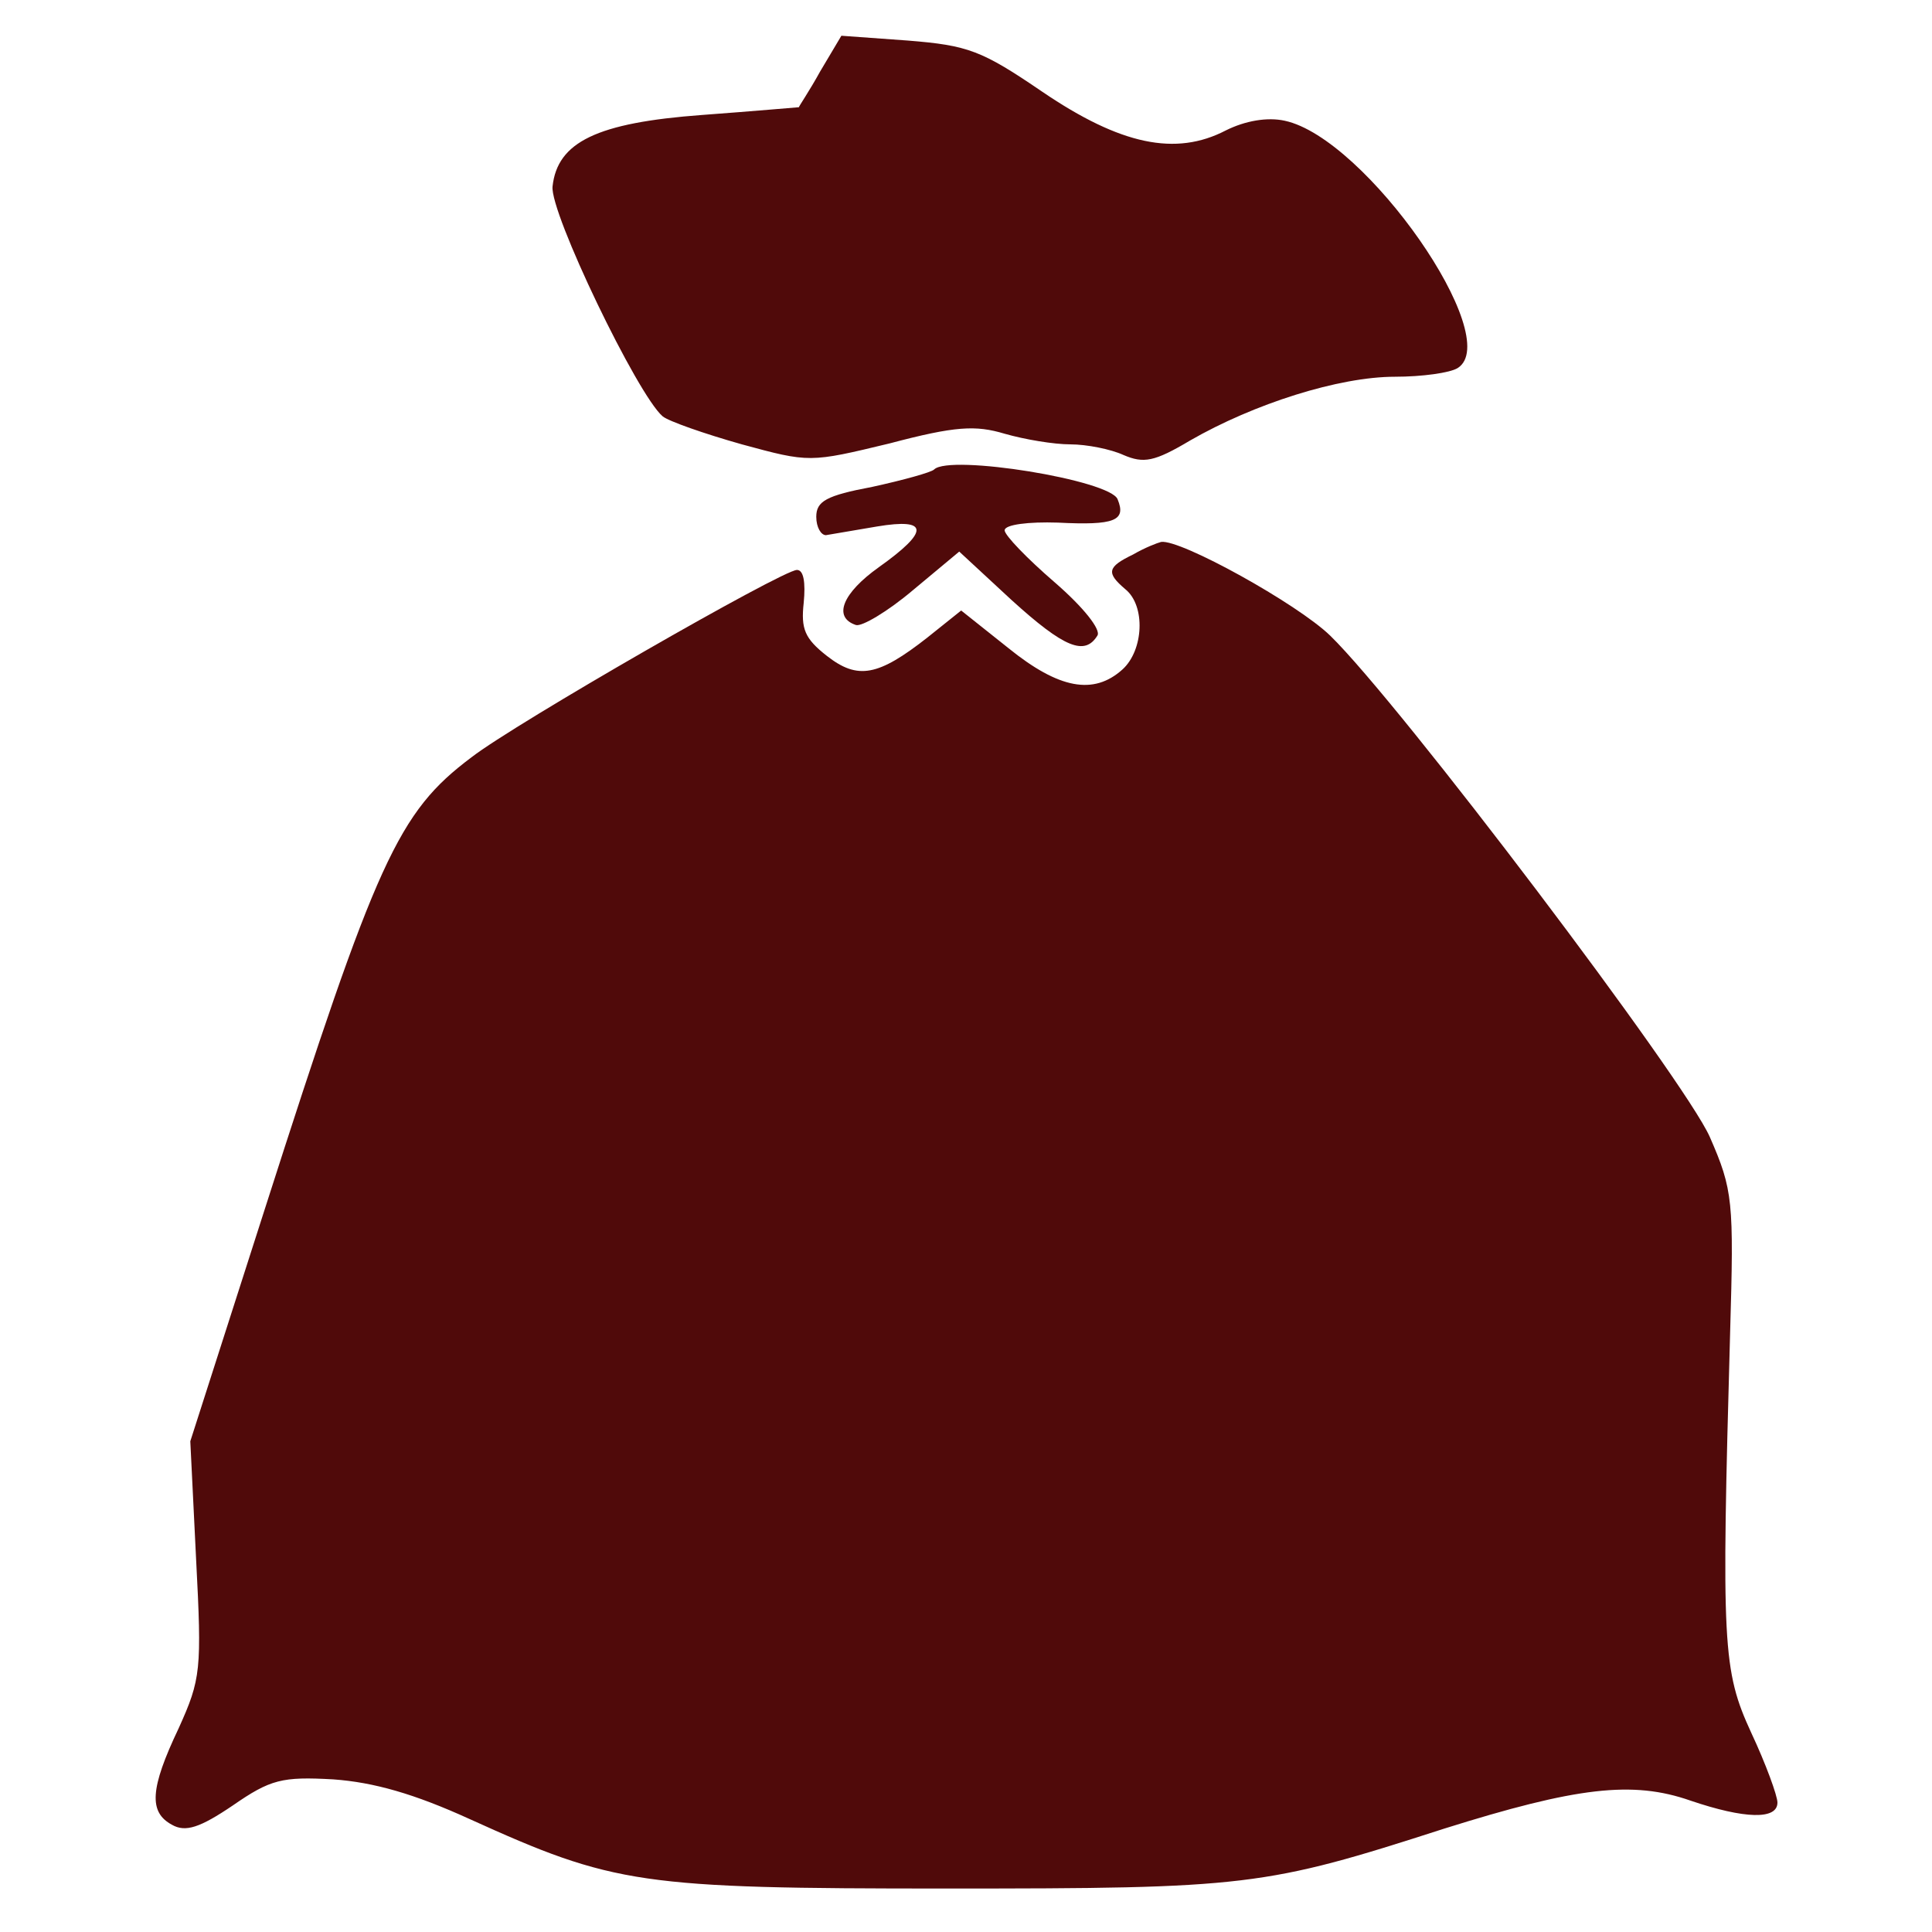
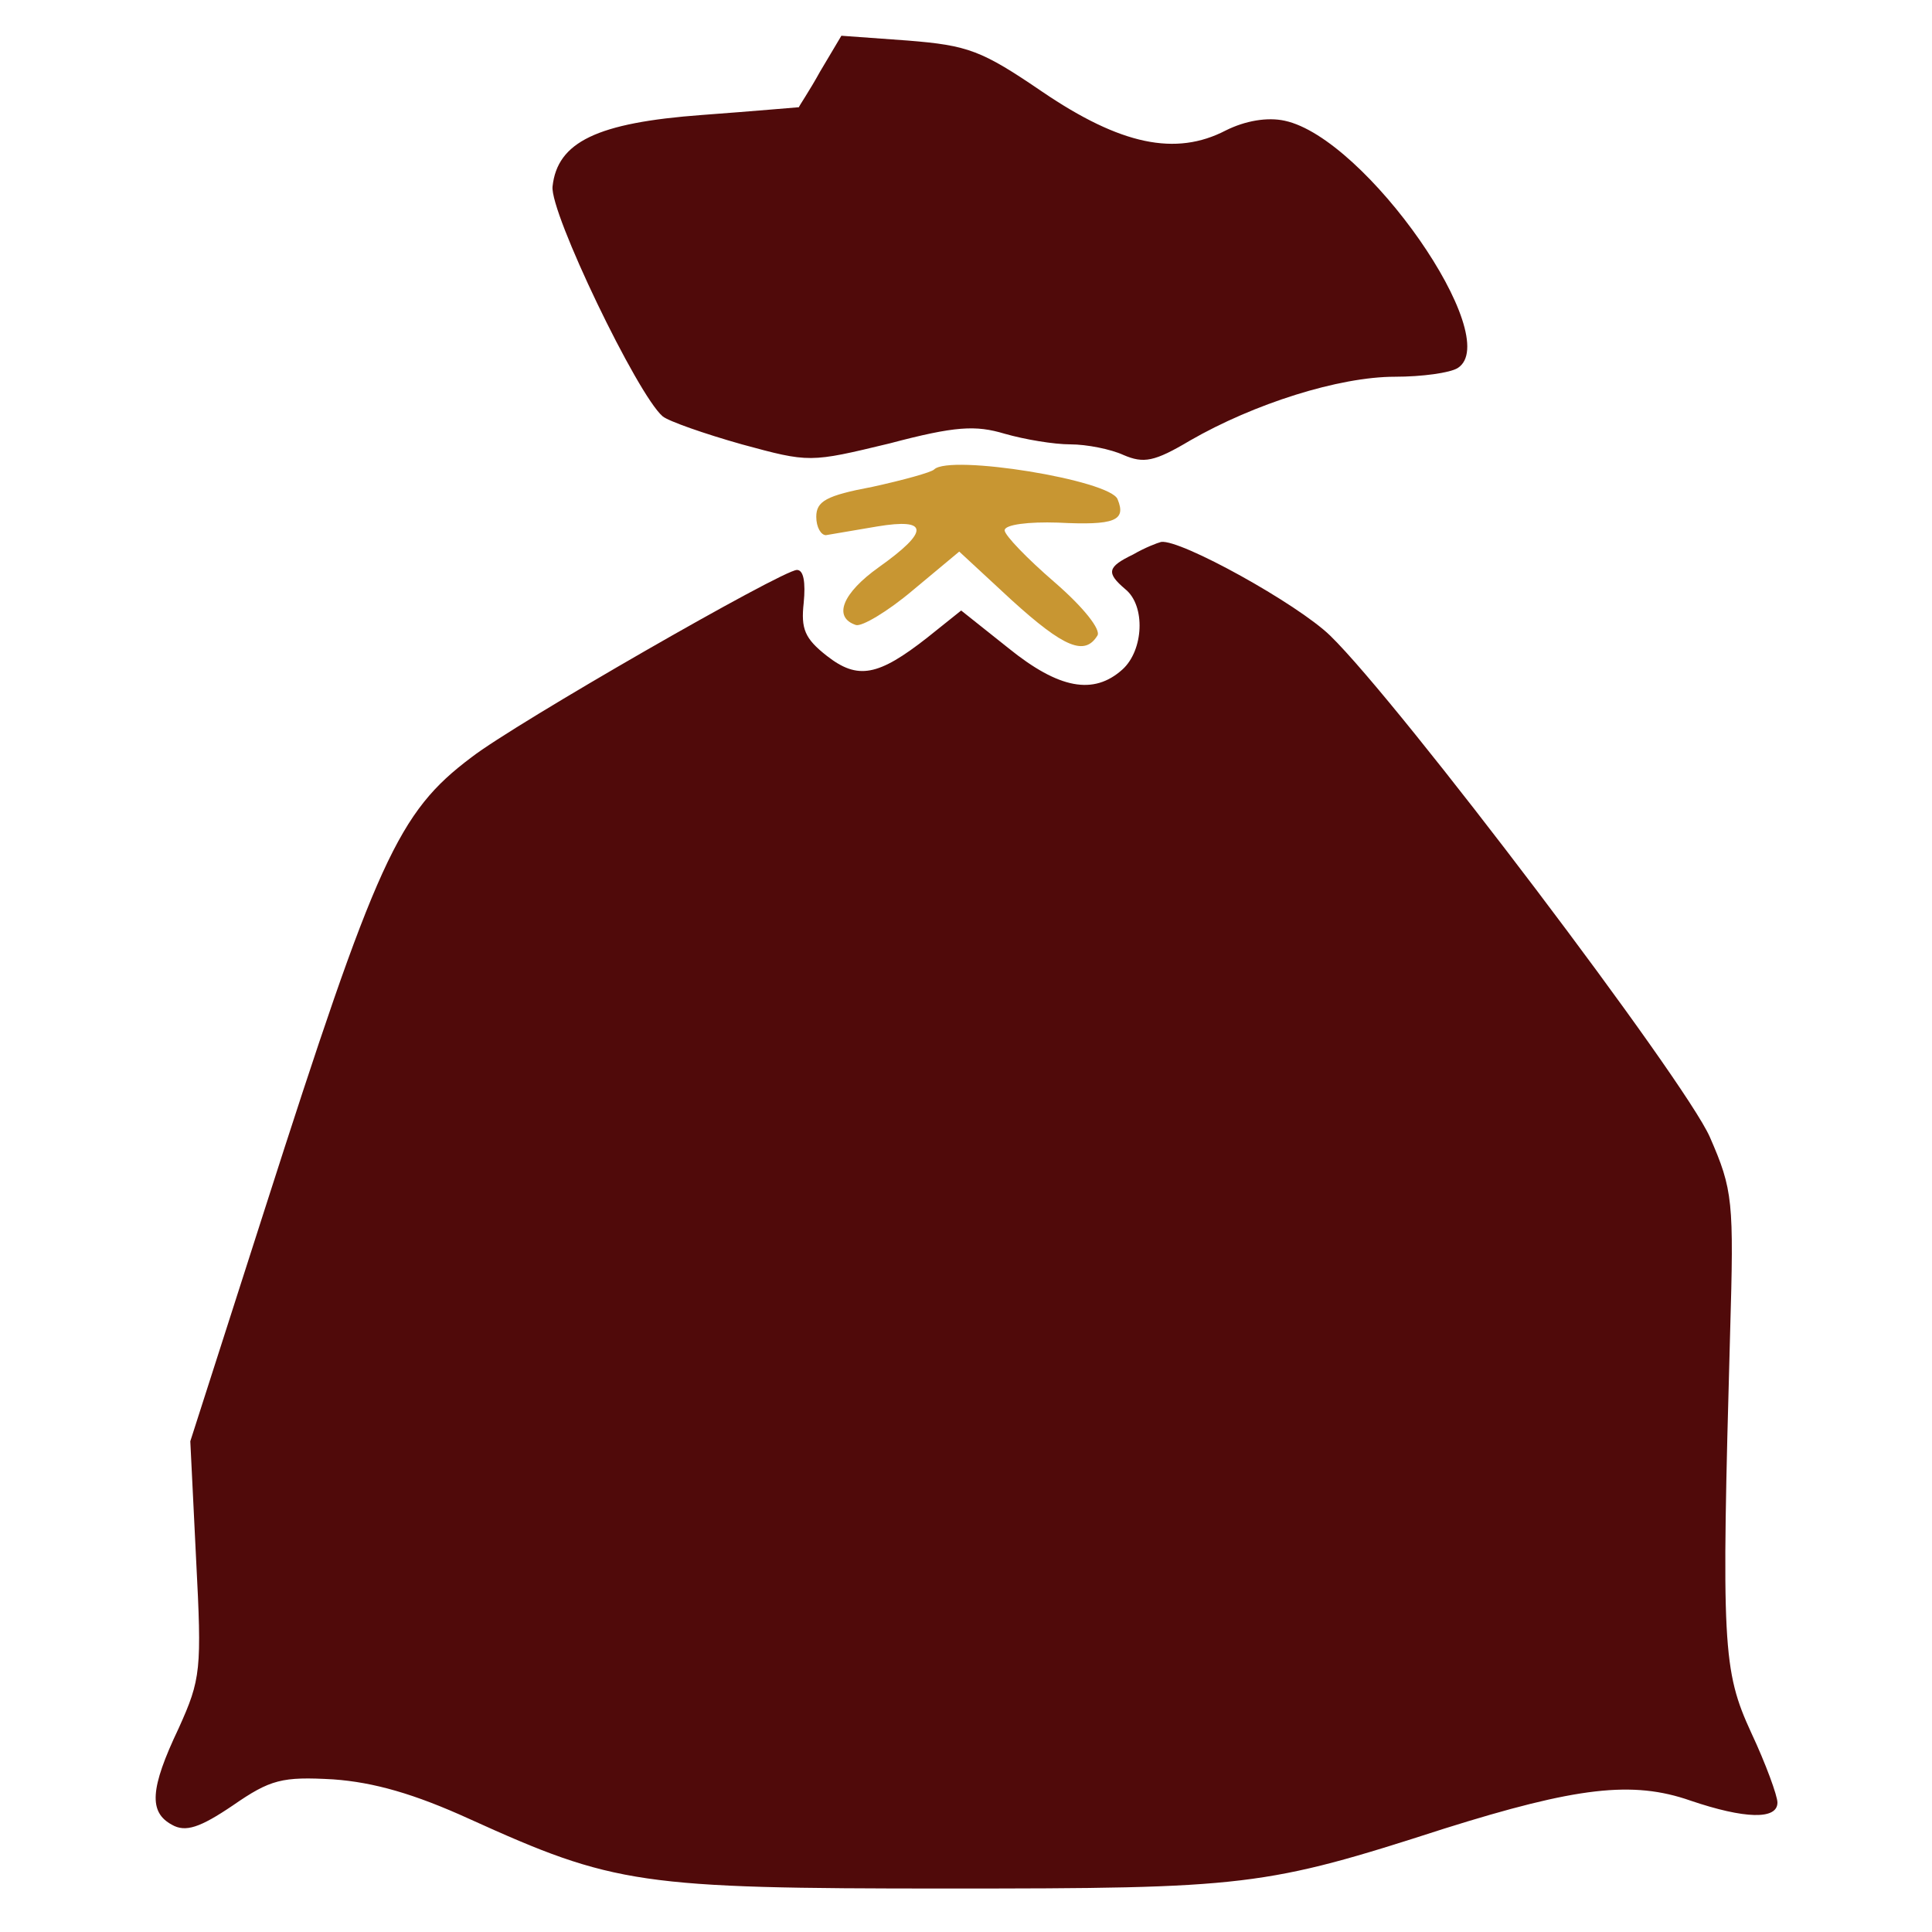
<svg xmlns="http://www.w3.org/2000/svg" version="1.0" width="200pt" height="200pt" viewBox="0 0 200 200" preserveAspectRatio="xMidYMid meet">
  <g transform="translate(0,200) scale(0.1,-0.1)" fill="#000000" stroke="none">
    <path style="fill: rgb(80, 10, 10);" d="M849 1926 c-11 -20 -22 -36 -22 -37 -1 0 -46 -4 -100 -8 -109 -8 -150 -28 -155 -74 -3 -27 88 -216 114 -238 6 -5 43 -18 82 -29 70 -19 70 -19 153 1 68 18 89 19 119 10 21 -6 51 -11 68 -11 17 0 42 -5 55 -11 21 -9 32 -7 69 15 66 38 154 66 212 66 28 0 57 4 65 9 49 31 -95 238 -179 256 -18 4 -41 0 -61 -10 -52 -27 -109 -15 -190 40 -63 43 -77 48 -139 53 l-69 5 -22 -37z" />
-     <path style="fill: rgb(80, 10, 10);" d="M967 1514 c-3 -3 -32 -11 -64 -18 -48 -9 -58 -15 -58 -31 0 -11 5 -19 10 -19 6 1 29 5 53 9 54 9 54 -5 2 -42 -38 -27 -48 -52 -24 -60 6 -2 33 14 59 36 l48 40 54 -50 c55 -50 76 -58 89 -37 4 6 -14 29 -44 55 -29 25 -52 49 -52 54 0 6 25 9 55 8 59 -3 71 2 62 24 -7 20 -174 47 -190 31z" />
+     <path style="fill: rgb(200, 150, 50);" d="M967 1514 c-3 -3 -32 -11 -64 -18 -48 -9 -58 -15 -58 -31 0 -11 5 -19 10 -19 6 1 29 5 53 9 54 9 54 -5 2 -42 -38 -27 -48 -52 -24 -60 6 -2 33 14 59 36 l48 40 54 -50 c55 -50 76 -58 89 -37 4 6 -14 29 -44 55 -29 25 -52 49 -52 54 0 6 25 9 55 8 59 -3 71 2 62 24 -7 20 -174 47 -190 31z" />
    <path style="fill: rgb(80, 10, 10);" d="M1173 1426 c-27 -13 -28 -19 -8 -36 21 -17 19 -63 -3 -83 -30 -27 -66 -20 -118 22 l-49 39 -35 -28 c-51 -40 -72 -44 -104 -19 -23 18 -27 28 -24 55 2 21 0 34 -7 34 -15 0 -292 -159 -337 -194 -76 -57 -98 -106 -214 -468 l-77 -240 6 -122 c6 -115 5 -124 -18 -175 -30 -63 -31 -87 -7 -100 14 -8 29 -3 63 20 39 27 51 30 104 27 42 -3 84 -15 141 -41 150 -68 176 -72 494 -72 311 0 329 2 515 62 137 43 195 50 255 29 56 -19 90 -20 90 -2 0 7 -12 40 -27 72 -30 65 -31 91 -22 414 4 137 3 148 -21 203 -26 59 -321 449 -393 519 -34 33 -155 100 -175 97 -4 -1 -17 -6 -29 -13z" />
  </g>
</svg>
